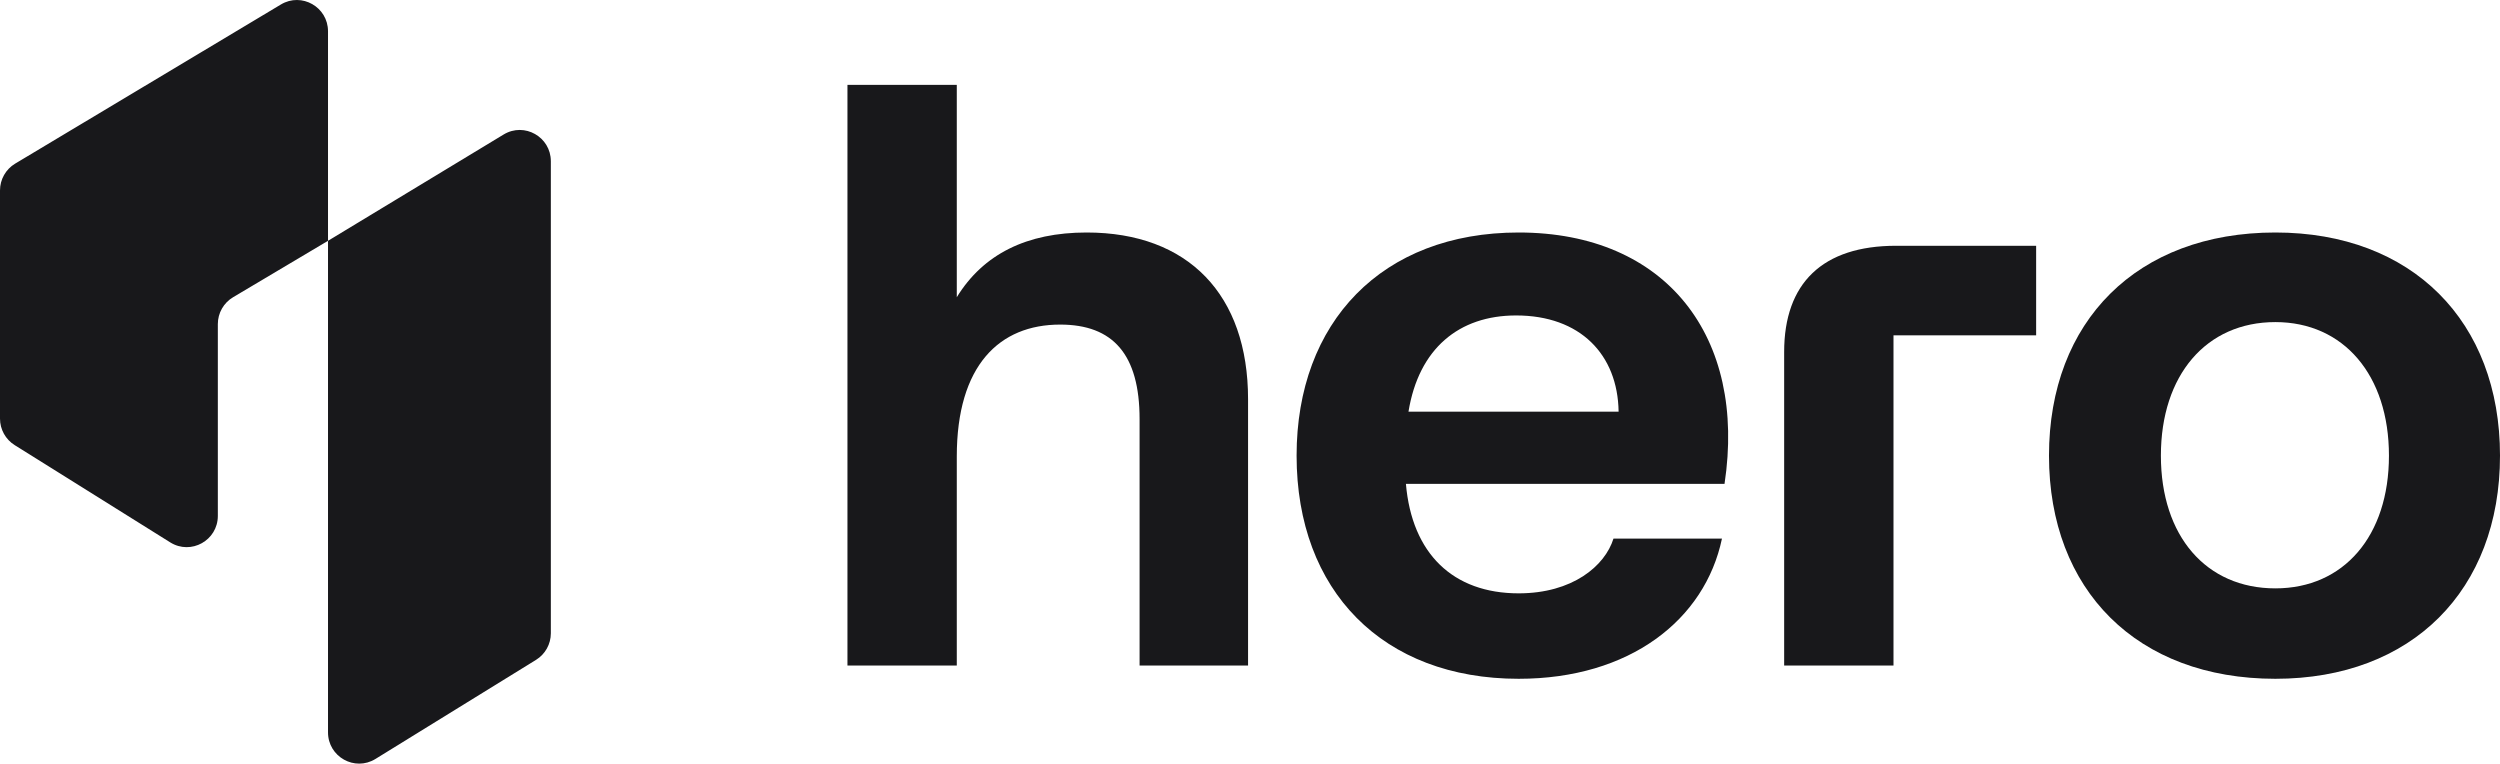
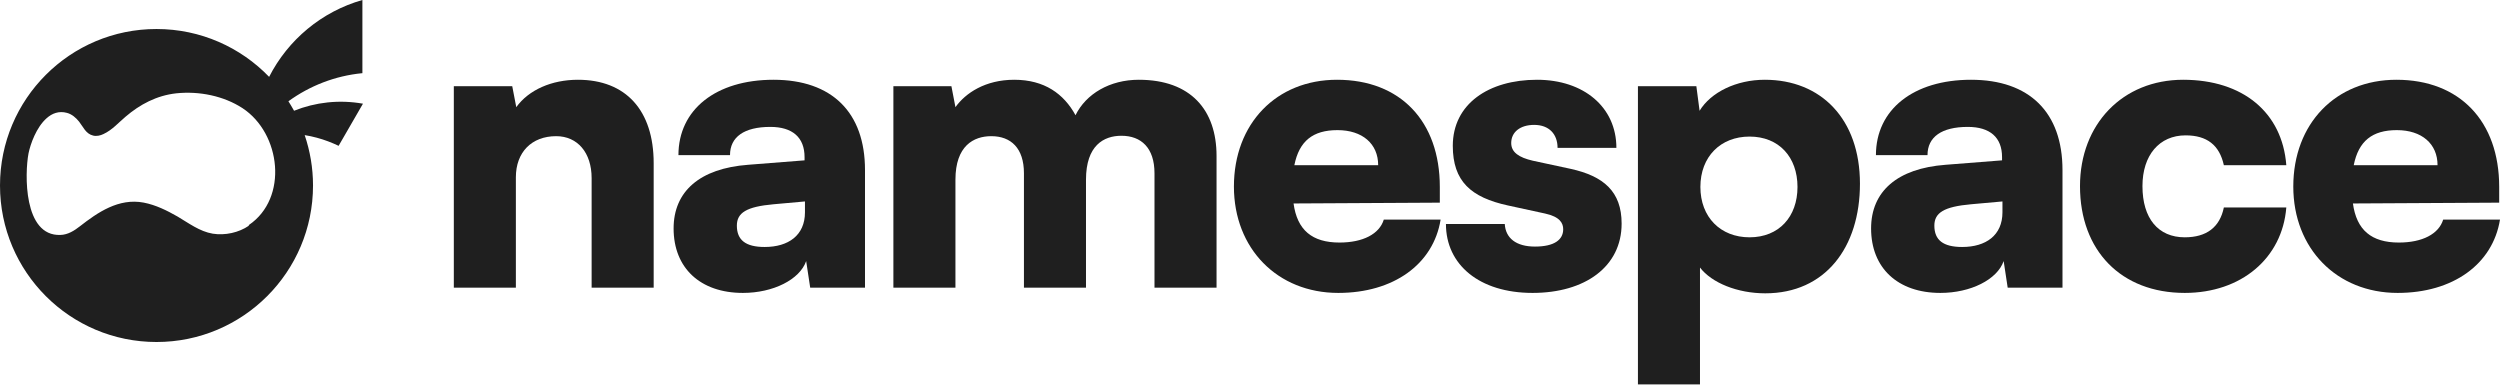
- <svg xmlns="http://www.w3.org/2000/svg" width="275" height="84" viewBox="0 0 275 84" fill="none">
-   <path d="M0 20.948V46.046C0 47.233 0.61 48.335 1.613 48.962L18.728 59.663C21.008 61.089 23.962 59.443 23.962 56.747V35.65C23.962 34.436 24.601 33.312 25.641 32.694L36.081 26.489V80.559C36.081 83.246 39.017 84.893 41.298 83.486L58.963 72.585C59.976 71.96 60.593 70.852 60.593 69.659V17.736C60.593 15.062 57.683 13.413 55.401 14.794L36.081 26.489V3.441C36.081 0.774 33.184 -0.876 30.902 0.491L1.669 17.998C0.634 18.618 0 19.739 0 20.948Z" fill="#18181B" />
-   <path d="M125.354 46.106C125.354 38.989 122.442 35.704 116.616 35.704C109.945 35.704 105.247 40.175 105.247 50.212V73.207H93.22V9.333H105.247V32.693C108.16 27.948 112.952 25.575 119.529 25.575C130.71 25.575 137.287 32.419 137.287 43.916V73.207H125.354V46.106Z" fill="#18181B" />
-   <path d="M167.054 74.667C152.114 74.667 142.625 64.994 142.625 50.121C142.625 35.43 152.021 25.575 167.054 25.575C183.309 25.575 192.141 37.073 189.698 53.224H154.651C155.309 60.888 159.819 65.268 167.054 65.268C172.973 65.268 176.544 62.257 177.483 59.246H189.416C187.537 68.188 179.269 74.667 167.054 74.667ZM154.933 45.285H178.047C177.953 38.989 173.819 34.7 166.772 34.7C160.477 34.7 156.061 38.35 154.933 45.285Z" fill="#18181B" />
-   <path d="M196.257 38.715C196.257 31.142 200.485 27.035 208.566 27.035H223.975V36.89H208.284V73.207H196.257V38.715Z" fill="#18181B" />
-   <path d="M250.289 74.667C235.067 74.667 225.389 64.903 225.389 50.121C225.389 35.339 235.067 25.575 250.289 25.575C265.322 25.575 275 35.339 275 50.121C275 64.903 265.322 74.667 250.289 74.667ZM250.289 64.721C257.805 64.721 262.785 58.972 262.785 50.121C262.785 41.27 257.805 35.43 250.289 35.43C242.678 35.43 237.698 41.27 237.698 50.121C237.698 58.972 242.678 64.721 250.289 64.721Z" fill="#18181B" />
+ <svg xmlns="http://www.w3.org/2000/svg" width="750" height="116" viewBox="0 0 750 116" fill="none">
+   <path d="M154.761 86.303H136.146V25.862H153.673L154.882 32.148C158.63 26.95 165.52 23.928 173.377 23.928C187.762 23.928 196.103 33.115 196.103 48.95V86.303H177.487V53.423C177.487 45.807 173.256 40.851 166.85 40.851C159.476 40.851 154.761 45.687 154.761 53.181V86.303Z" fill="#1F1F1F" />
+   <path d="M222.872 87.875C210.059 87.875 202.08 80.38 202.08 68.533C202.08 57.412 209.938 50.522 224.444 49.434L241.367 48.104V47.137C241.367 41.214 237.741 38.071 231.092 38.071C223.235 38.071 219.004 41.093 219.004 46.533H203.531C203.531 32.873 214.773 23.928 232.059 23.928C249.587 23.928 259.5 33.719 259.5 51.005V86.303H243.06L241.851 78.325C239.917 83.885 231.938 87.875 222.872 87.875ZM229.4 74.094C236.532 74.094 241.488 70.588 241.488 63.698V60.434L232.059 61.28C223.96 62.006 221.059 63.819 221.059 67.687C221.059 72.039 223.718 74.094 229.4 74.094Z" fill="#1F1F1F" />
+   <path d="M286.632 86.303H268.016V25.862H285.423L286.632 32.148C289.654 27.917 295.577 23.928 304.281 23.928C313.347 23.928 319.149 28.159 322.655 34.565C325.798 28.159 332.93 23.928 341.634 23.928C357.227 23.928 364.964 32.994 364.964 46.775V86.303H346.348V51.972C346.348 44.357 342.359 40.73 336.436 40.73C331.117 40.73 325.798 43.632 325.798 53.907V86.303H307.182V51.972C307.182 44.478 303.314 40.851 297.391 40.851C292.072 40.851 286.632 43.752 286.632 53.907V86.303Z" fill="#1F1F1F" />
+   <path d="M401.484 87.875C383.23 87.875 370.175 74.578 370.175 55.962C370.175 37.104 382.868 23.928 401.121 23.928C420.1 23.928 431.946 36.379 431.946 56.083V60.797L388.066 61.039C389.154 69.017 393.626 72.764 401.846 72.764C408.857 72.764 413.814 70.226 415.143 65.874H432.188C430.012 79.292 418.045 87.875 401.484 87.875ZM401.242 39.038C393.868 39.038 389.758 42.302 388.307 49.555H413.451C413.451 43.148 408.737 39.038 401.242 39.038Z" fill="#1F1F1F" />
+   <path d="M433.783 67.204H451.432C451.674 71.435 454.816 73.973 460.498 73.973C466.3 73.973 468.96 71.918 468.96 68.775C468.96 66.962 467.993 65.028 463.52 64.061L452.399 61.643C441.278 59.225 435.838 54.39 435.838 43.752C435.838 31.181 446.596 23.928 461.102 23.928C475.125 23.928 484.916 32.148 484.916 44.357H467.267C467.267 40.247 464.729 37.467 460.256 37.467C456.025 37.467 453.366 39.642 453.366 42.906C453.366 45.687 455.663 47.258 459.894 48.225L471.136 50.643C481.048 52.819 486.488 57.412 486.488 67.083C486.488 80.017 475.487 87.875 459.773 87.875C443.816 87.875 433.783 79.413 433.783 67.204Z" fill="#1F1F1F" />
+   <path d="M491.38 115.315V25.862H508.908L509.875 33.236C513.259 27.675 520.875 23.928 529.458 23.928C546.26 23.928 557.986 35.653 557.986 55.115C557.986 74.215 547.59 87.996 529.579 87.996C521.238 87.996 513.501 84.853 509.996 80.259V115.315H491.38ZM510.116 56.083C510.116 65.149 516.161 71.193 524.864 71.193C533.689 71.193 539.249 65.028 539.249 56.083C539.249 47.137 533.689 40.972 524.864 40.972C516.161 40.972 510.116 47.016 510.116 56.083Z" fill="#1F1F1F" />
+   <path d="M582.12 87.875C569.306 87.875 561.328 80.38 561.328 68.533C561.328 57.412 569.185 50.522 583.691 49.434L600.615 48.104V47.137C600.615 41.214 596.988 38.071 590.34 38.071C582.483 38.071 578.252 41.093 578.252 46.533H562.779C562.779 32.873 574.021 23.928 591.307 23.928C608.835 23.928 618.747 33.719 618.747 51.005V86.303H602.307L601.098 78.325C599.164 83.885 591.186 87.875 582.12 87.875ZM588.648 74.094C595.78 74.094 600.736 70.588 600.736 63.698V60.434L591.307 61.28C583.208 62.006 580.307 63.819 580.307 67.687C580.307 72.039 582.966 74.094 588.648 74.094Z" fill="#1F1F1F" />
+   <path d="M624 55.841C624 37.225 636.814 23.928 654.946 23.928C672.837 23.928 684.683 33.719 685.892 49.555H667.155C665.825 43.511 662.078 40.609 655.671 40.609C647.814 40.609 642.737 46.533 642.737 55.841C642.737 65.511 647.451 71.193 655.43 71.193C661.957 71.193 665.946 68.171 667.155 62.248H685.892C684.683 77.479 672.353 87.875 655.43 87.875C636.33 87.875 624 75.182 624 55.841Z" fill="#1F1F1F" />
+   <path d="M719.296 87.875C701.043 87.875 687.988 74.578 687.988 55.962C687.988 37.104 700.68 23.928 718.934 23.928C737.912 23.928 749.759 36.379 749.759 56.083V60.797L705.878 61.039C706.966 69.017 711.439 72.764 719.659 72.764C726.67 72.764 731.626 70.226 732.956 65.874H750C747.824 79.292 735.857 87.875 719.296 87.875ZM719.054 39.038C711.681 39.038 707.571 42.302 706.12 49.555H731.263C731.263 43.148 726.549 39.038 719.054 39.038Z" fill="#1F1F1F" />
+   <path d="M88.219 33.229C87.683 32.261 87.109 31.311 86.527 30.381C92.881 25.765 100.476 22.748 108.72 21.949V0C96.5 3.478 86.404 11.947 80.736 23.058C72.201 14.213 60.216 8.704 46.953 8.704C21.028 8.695 0 29.713 0 55.648C0 81.582 21.028 102.601 46.953 102.601C72.878 102.601 93.906 81.573 93.906 55.648C93.906 50.356 93.013 45.28 91.405 40.533C92.627 40.73 93.859 40.993 95.071 41.322C97.356 41.933 99.517 42.77 101.585 43.748L108.889 31.105C101.717 29.835 94.601 30.672 88.209 33.229H88.219ZM74.636 67.539V67.727C71.628 69.785 67.558 70.688 63.835 70.105C59.906 69.456 56.541 66.89 53.251 64.954C50.102 63.158 46.737 61.476 43.099 60.78C35.588 59.361 29.29 63.741 23.932 67.915C22.287 69.203 20.351 70.425 18.142 70.481C6.984 70.932 7.417 52.01 8.554 46.022C9.127 43.193 10.913 38.173 13.987 35.466C15.632 33.99 17.7 33.21 20.069 33.859C21.573 34.244 22.795 35.334 23.726 36.491C24.948 38.032 25.728 40.157 27.946 40.674C28.952 40.928 30.099 40.674 31.02 40.222C33.671 39.001 35.598 36.745 37.675 35.005C41.962 31.34 46.981 28.642 52.912 27.993C59.784 27.288 67.078 28.764 72.728 32.43C84.318 40.025 86.536 59.455 74.664 67.501L74.636 67.539Z" fill="#1F1F1F" />
</svg>
